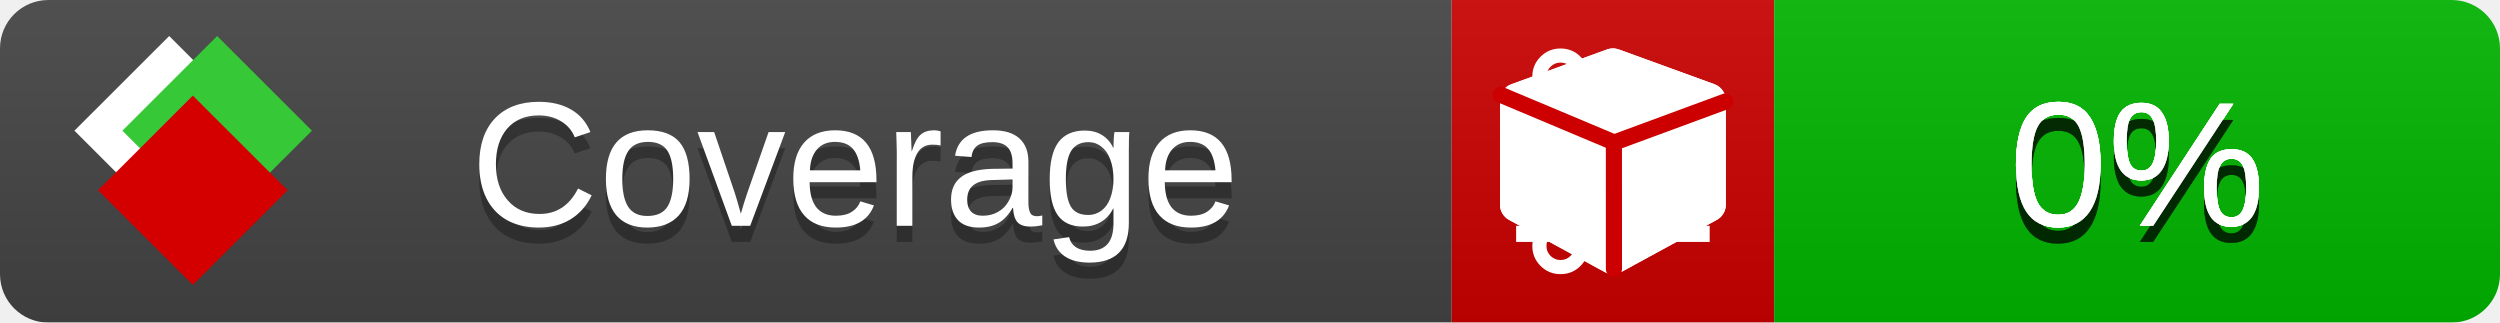
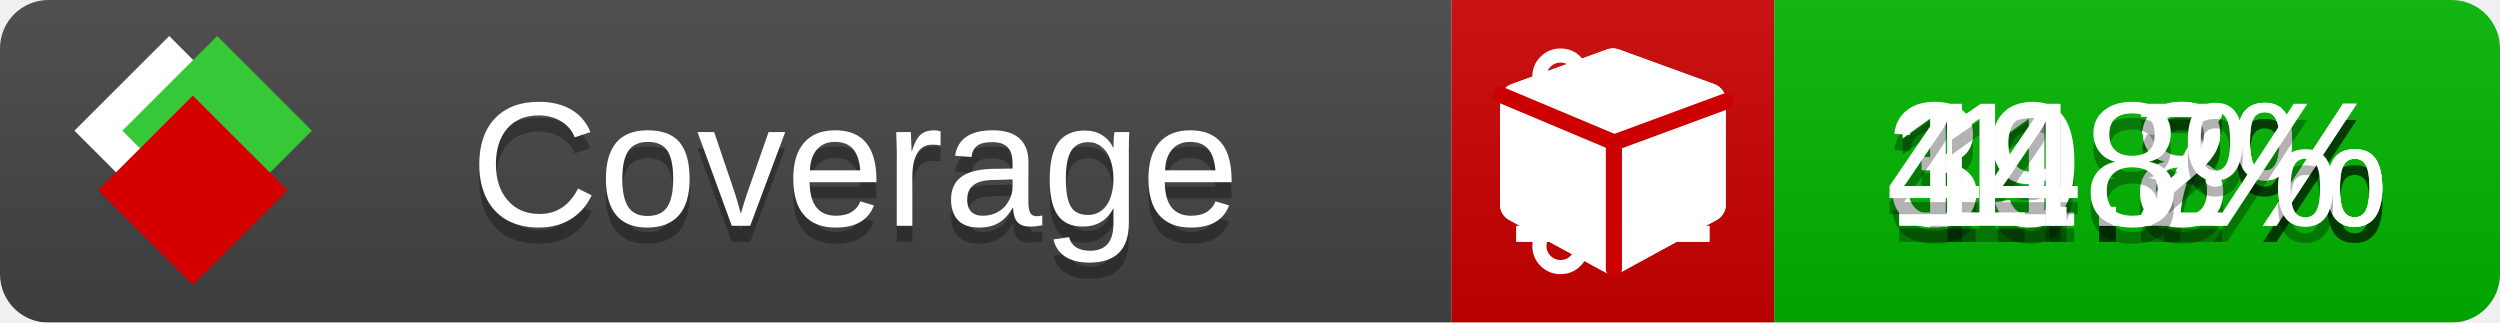
<svg xmlns="http://www.w3.org/2000/svg" xmlns:xlink="http://www.w3.org/1999/xlink" width="155" height="20">
  <style type="text/css">
          
            @keyframes fade1 {
                0% { visibility: visible; opacity: 1; }
               23% { visibility: visible; opacity: 1; }
               25% { visibility: hidden; opacity: 0; }
               48% { visibility: hidden; opacity: 0; }
               50% { visibility: hidden; opacity: 0; }
               73% { visibility: hidden; opacity: 0; }
               75% { visibility: hidden; opacity: 0; }
               98% { visibility: hidden; opacity: 0; }
              100% { visibility: visible; opacity: 1; }
            }
            @keyframes fade2 {
                0% { visibility: hidden; opacity: 0; }
               23% { visibility: hidden; opacity: 0; }
               25% { visibility: visible; opacity: 1; }
               48% { visibility: visible; opacity: 1; }
               50% { visibility: hidden; opacity: 0; }
               73% { visibility: hidden; opacity: 0; }
               75% { visibility: hidden; opacity: 0; }
               98% { visibility: hidden; opacity: 0; }
              100% { visibility: hidden; opacity: 0; }
            }
            @keyframes fade3 {
                0% { visibility: hidden; opacity: 0; }
               23% { visibility: hidden; opacity: 0; }
               25% { visibility: hidden; opacity: 0; }
               48% { visibility: hidden; opacity: 0; }
               50% { visibility: visible; opacity: 1; }
               73% { visibility: visible; opacity: 1; }
               75% { visibility: hidden; opacity: 0; }
               98% { visibility: hidden; opacity: 0; }
              100% { visibility: hidden; opacity: 0; }
            }
            @keyframes fade4 {
                0% { visibility: hidden; opacity: 0; }
               23% { visibility: hidden; opacity: 0; }
               25% { visibility: hidden; opacity: 0; }
               48% { visibility: hidden; opacity: 0; }
               50% { visibility: hidden; opacity: 0; }
               73% { visibility: hidden; opacity: 0; }
               75% { visibility: visible; opacity: 1; }
               98% { visibility: visible; opacity: 1; }
              100% { visibility: hidden; opacity: 0; }
            }
            .linecoverage {
                animation-duration: 15s;
                animation-name: fade1;
                animation-iteration-count: infinite;
            }
            .branchcoverage {
                animation-duration: 15s;
                animation-name: fade2;
                animation-iteration-count: infinite;
            }
            .methodcoverage {
                animation-duration: 15s;
                animation-name: fade3;
                animation-iteration-count: infinite;
            }
            .fullmethodcoverage {
                animation-duration: 15s;
                animation-name: fade4;
                animation-iteration-count: infinite;
            }
          
    </style>
  <defs>
    <linearGradient id="gradient" x2="0" y2="100%">
      <stop offset="0" stop-color="#bbb" stop-opacity=".1" />
      <stop offset="1" stop-opacity=".1" />
    </linearGradient>
    <linearGradient id="c">
      <stop offset="0" stop-color="#d40000" />
      <stop offset="1" stop-color="#ff2a2a" />
    </linearGradient>
    <linearGradient id="a">
      <stop offset="0" stop-color="#e0e0de" />
      <stop offset="1" stop-color="#fff" />
    </linearGradient>
    <linearGradient id="b">
      <stop offset="0" stop-color="#37c837" />
      <stop offset="1" stop-color="#217821" />
    </linearGradient>
    <linearGradient xlink:href="#a" id="e" x1="106.44" x2="69.96" y1="-11.96" y2="-46.84" gradientTransform="matrix(-.8426 -.00045 -.00045 -.8426 -94.27 -75.82)" gradientUnits="userSpaceOnUse" />
    <linearGradient xlink:href="#b" id="f" x1="56.19" x2="77.97" y1="-23.45" y2="10.62" gradientTransform="matrix(.8426 .00045 .00045 .8426 94.27 75.82)" gradientUnits="userSpaceOnUse" />
    <linearGradient xlink:href="#c" id="g" x1="79.98" x2="132.9" y1="10.79" y2="10.79" gradientTransform="matrix(.8426 .00045 .00045 .8426 94.27 75.82)" gradientUnits="userSpaceOnUse" />
    <mask id="mask">
      <rect width="155" height="20" rx="3" fill="#fff" />
    </mask>
    <g id="icon" transform="matrix(.04486 0 0 .04481 -.48 -.63)">
      <rect width="52.92" height="52.92" x="-109.72" y="-27.13" fill="url(#e)" transform="rotate(-135)" />
      <rect width="52.92" height="52.92" x="70.19" y="-39.18" fill="url(#f)" transform="rotate(45)" />
      <rect width="52.92" height="52.92" x="80.05" y="-15.74" fill="url(#g)" transform="rotate(45)" />
    </g>
  </defs>
  <g mask="url(#mask)">
    <rect x="0" y="0" width="90" height="20" fill="#444" />
    <rect x="90" y="0" width="20" height="20" fill="#c00" />
    <rect x="110" y="0" width="45" height="20" fill="#00B600" />
    <rect x="0" y="0" width="155" height="20" fill="url(#gradient)" />
  </g>
  <g>
    <path class="linecoverage" stroke="#fff" d="M94 6.5 h12 M94 10.5 h12 M94 14.5 h12" />
    <path class="branchcoverage" fill="#fff" d="m 97.628,15.247 q 0,-0.364 -0.255,-0.619 -0.255,-0.255 -0.619,-0.255 -0.364,0 -0.619,0.255 -0.255,0.255 -0.255,0.619 0,0.364 0.255,0.619 0.255,0.255 0.619,0.255 0.364,0 0.619,-0.255 0.255,-0.255 0.255,-0.619 z m 0,-10.493 q 0,-0.364 -0.255,-0.619 -0.255,-0.255 -0.619,-0.255 -0.364,0 -0.619,0.255 -0.255,0.255 -0.255,0.619 0,0.364 0.255,0.619 0.255,0.255 0.619,0.255 0.364,0 0.619,-0.255 0.255,-0.255 0.255,-0.619 z m 5.83,1.166 q 0,-0.364 -0.255,-0.619 -0.255,-0.255 -0.619,-0.255 -0.364,0 -0.619,0.255 -0.255,0.255 -0.255,0.619 0,0.364 0.255,0.619 0.255,0.255 0.619,0.255 0.364,0 0.619,-0.255 0.255,-0.255 0.255,-0.619 z m 0.874,0 q 0,0.474 -0.237,0.879 -0.237,0.405 -0.638,0.633 -0.018,2.614 -2.059,3.771 -0.619,0.346 -1.849,0.738 -1.166,0.364 -1.544,0.647 -0.378,0.282 -0.378,0.911 l 0,0.237 q 0.401,0.228 0.638,0.633 0.237,0.405 0.237,0.879 0,0.729 -0.51,1.239 -0.51,0.51 -1.239,0.51 -0.729,0 -1.239,-0.51 -0.51,-0.51 -0.51,-1.239 0,-0.474 0.237,-0.879 0.237,-0.405 0.638,-0.633 l 0,-7.469 q -0.401,-0.228 -0.638,-0.633 -0.237,-0.405 -0.237,-0.879 0,-0.729 0.51,-1.239 0.51,-0.51 1.239,-0.51 0.729,0 1.239,0.51 0.51,0.51 0.51,1.239 0,0.474 -0.237,0.879 -0.237,0.405 -0.638,0.633 l 0,4.527 q 0.492,-0.237 1.403,-0.519 0.501,-0.155 0.797,-0.269 0.296,-0.114 0.642,-0.282 0.346,-0.169 0.537,-0.36 0.191,-0.191 0.369,-0.465 0.178,-0.273 0.255,-0.633 0.077,-0.36 0.077,-0.833 -0.401,-0.228 -0.638,-0.633 -0.237,-0.405 -0.237,-0.879 0,-0.729 0.51,-1.239 0.51,-0.51 1.239,-0.51 0.729,0 1.239,0.51 0.51,0.51 0.51,1.239 z" />
    <path class="methodcoverage" fill="#fff" d="m 100.538,15.629 5.385,-2.936 v -5.351 l -5.385,1.96 z M 100,8.351 105.873,6.214 100,4.077 94.127,6.214 Z m 7,-2.12 v 6.462 q 0,0.294 -0.151,0.547 -0.151,0.252 -0.412,0.395 l -5.923,3.231 q -0.236,0.135 -0.513,0.135 -0.278,0 -0.513,-0.135 l -5.923,-3.231 Q 93.303,13.492 93.151,13.239 93,12.987 93,12.692 v -6.462 q 0,-0.337 0.194,-0.614 0.194,-0.278 0.513,-0.395 l 5.923,-2.154 q 0.185,-0.067 0.37,-0.067 0.185,0 0.37,0.067 l 5.923,2.154 q 0.32,0.118 0.513,0.395 Q 107,5.894 107,6.231 Z" />
    <path class="fullmethodcoverage" fill="#fff" d="m 107,6.231 v 6.462 c 0,0.196 -0.051,0.379 -0.151,0.547 -0.101,0.168 -0.238,0.3 -0.412,0.395 l -5.923,3.231 c -0.157,0.09 -0.328,0.135 -0.513,0.135 -0.185,0 -0.356,-0.045 -0.513,-0.135 l -5.923,-3.231 C 93.39,13.539 93.252,13.407 93.151,13.239 93.05,13.071 93,12.889 93,12.692 v -6.462 c 0,-0.224 0.065,-0.429 0.194,-0.614 0.129,-0.185 0.3,-0.317 0.513,-0.395 l 5.923,-2.154 c 0.123,-0.045 0.247,-0.067 0.37,-0.067 0.123,0 0.247,0.022 0.37,0.067 l 5.923,2.154 c 0.213,0.079 0.384,0.21 0.513,0.395 0.129,0.185 0.194,0.39 0.194,0.614 z" />
    <path class="fullmethodcoverage" style="fill:none;stroke:#cc0000;stroke-width:1;stroke-linecap:round;stroke-dasharray:none;stroke-opacity:1" d="m 100.064,16.677 -0.002,-7.833 6.906,-2.547" />
    <path class="fullmethodcoverage" style="fill:none;stroke:#cc0000;stroke-width:1;stroke-linecap:round;stroke-dasharray:none;stroke-opacity:1" d="M 99.914,8.765 93.052,5.882" />
  </g>
  <g fill="#fff" text-anchor="middle" font-family="Verdana,Arial,Geneva,sans-serif" font-size="11">
    <a xlink:href="https://github.com/danielpalme/ReportGenerator" target="_top">
      <use xlink:href="#icon" transform="translate(3,1) scale(3.5)" />
    </a>
    <text x="53" y="15" fill="#010101" fill-opacity=".3">Coverage</text>
    <text x="53" y="14" fill="#fff">Coverage</text>
-     <text class="linecoverage" x="132.5" y="15" fill="#010101" fill-opacity=".3">0%</text>
-     <text class="linecoverage" x="132.5" y="14">0%</text>
-     <text class="branchcoverage" x="132.5" y="15" fill="#010101" fill-opacity=".3">0%</text>
-     <text class="branchcoverage" x="132.5" y="14">0%</text>
-     <text class="methodcoverage" x="132.5" y="15" fill="#010101" fill-opacity=".3">0%</text>
-     <text class="methodcoverage" x="132.5" y="14">0%</text>
-     <text class="fullmethodcoverage" x="132.5" y="15" fill="#010101" fill-opacity=".3">0%</text>
-     <text class="fullmethodcoverage" x="132.5" y="14">0%</text>
+     <text class="linecoverage" x="132.5" y="15" fill="#010101" fill-opacity=".3">31.7%</text>
+     <text class="linecoverage" x="132.5" y="14">31.7%</text>
+     <text class="branchcoverage" x="132.5" y="15" fill="#010101" fill-opacity=".3">19.8%</text>
+     <text class="branchcoverage" x="132.5" y="14">19.8%</text>
+     <text class="methodcoverage" x="132.5" y="15" fill="#010101" fill-opacity=".3">44.2%</text>
+     <text class="methodcoverage" x="132.5" y="14">44.2%</text>
+     <text class="fullmethodcoverage" x="132.5" y="15" fill="#010101" fill-opacity=".3">1.8%</text>
+     <text class="fullmethodcoverage" x="132.5" y="14">1.8%</text>
  </g>
  <g>
    <rect class="linecoverage" x="90" y="0" width="65" height="20" fill-opacity="0" />
    <rect class="branchcoverage" x="90" y="0" width="65" height="20" fill-opacity="0" />
    <rect class="methodcoverage" x="90" y="0" width="65" height="20" fill-opacity="0" />
    <rect class="fullmethodcoverage" x="90" y="0" width="65" height="20" fill-opacity="0" />
  </g>
</svg>
